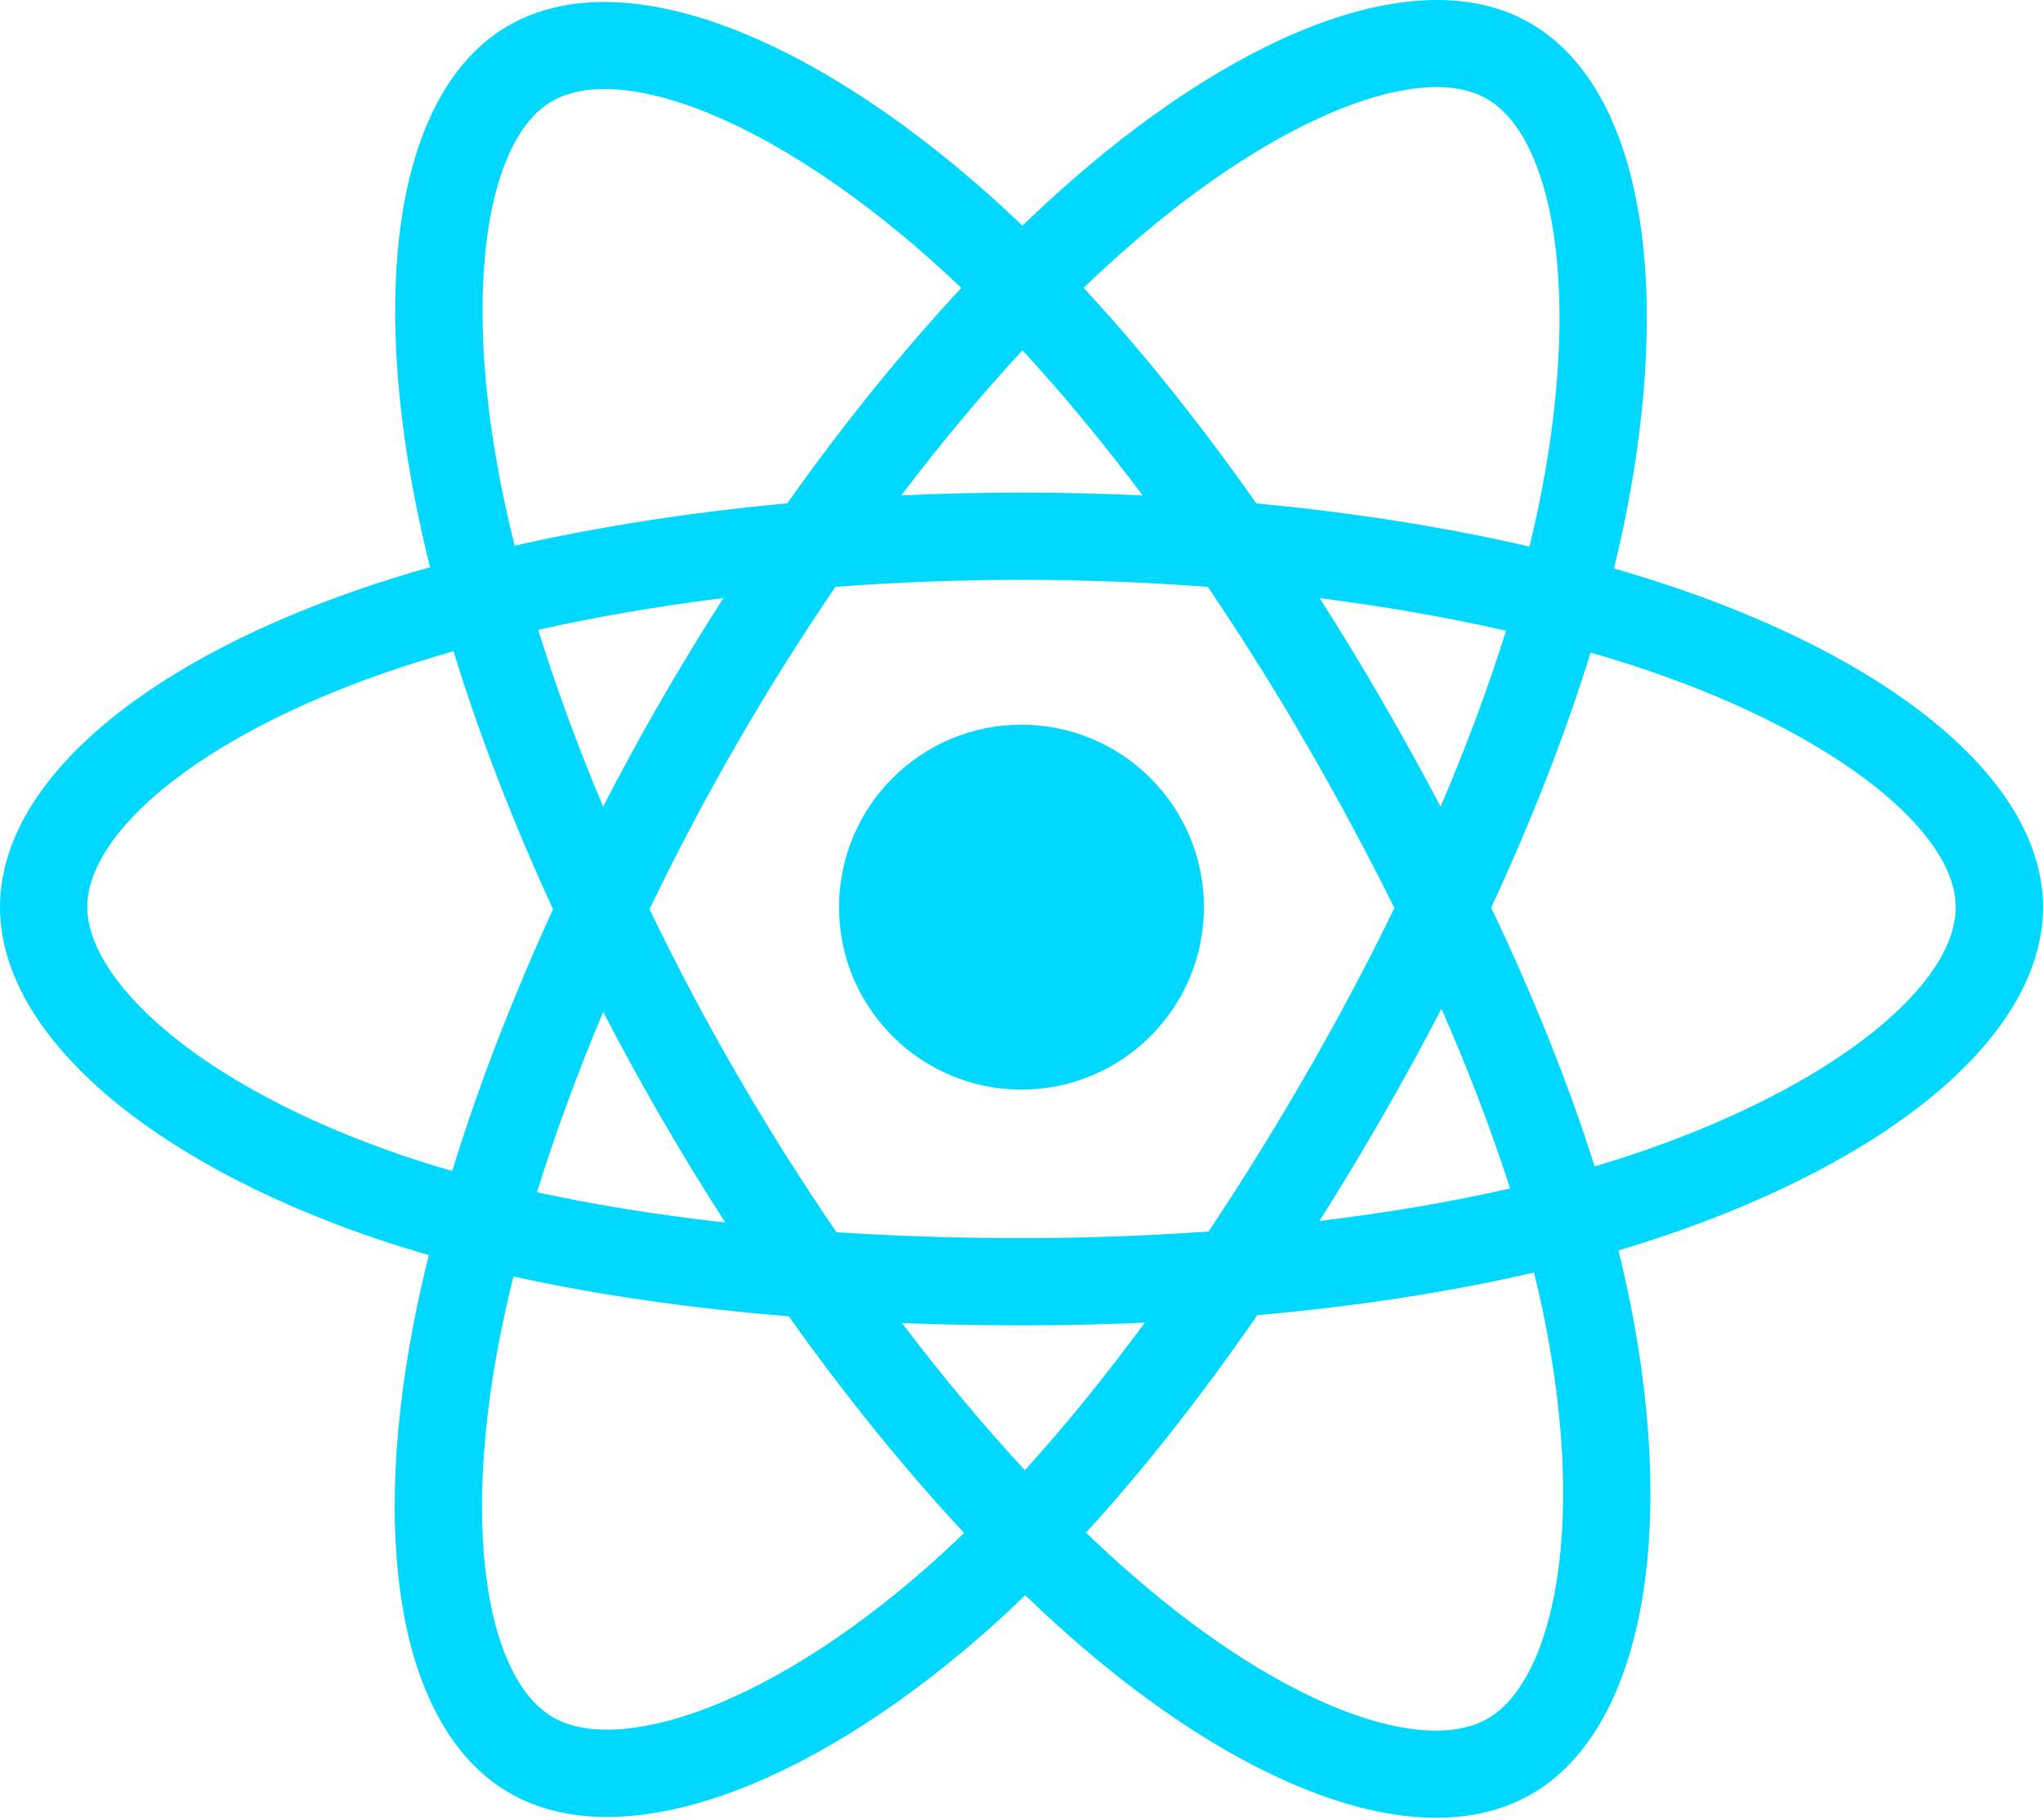
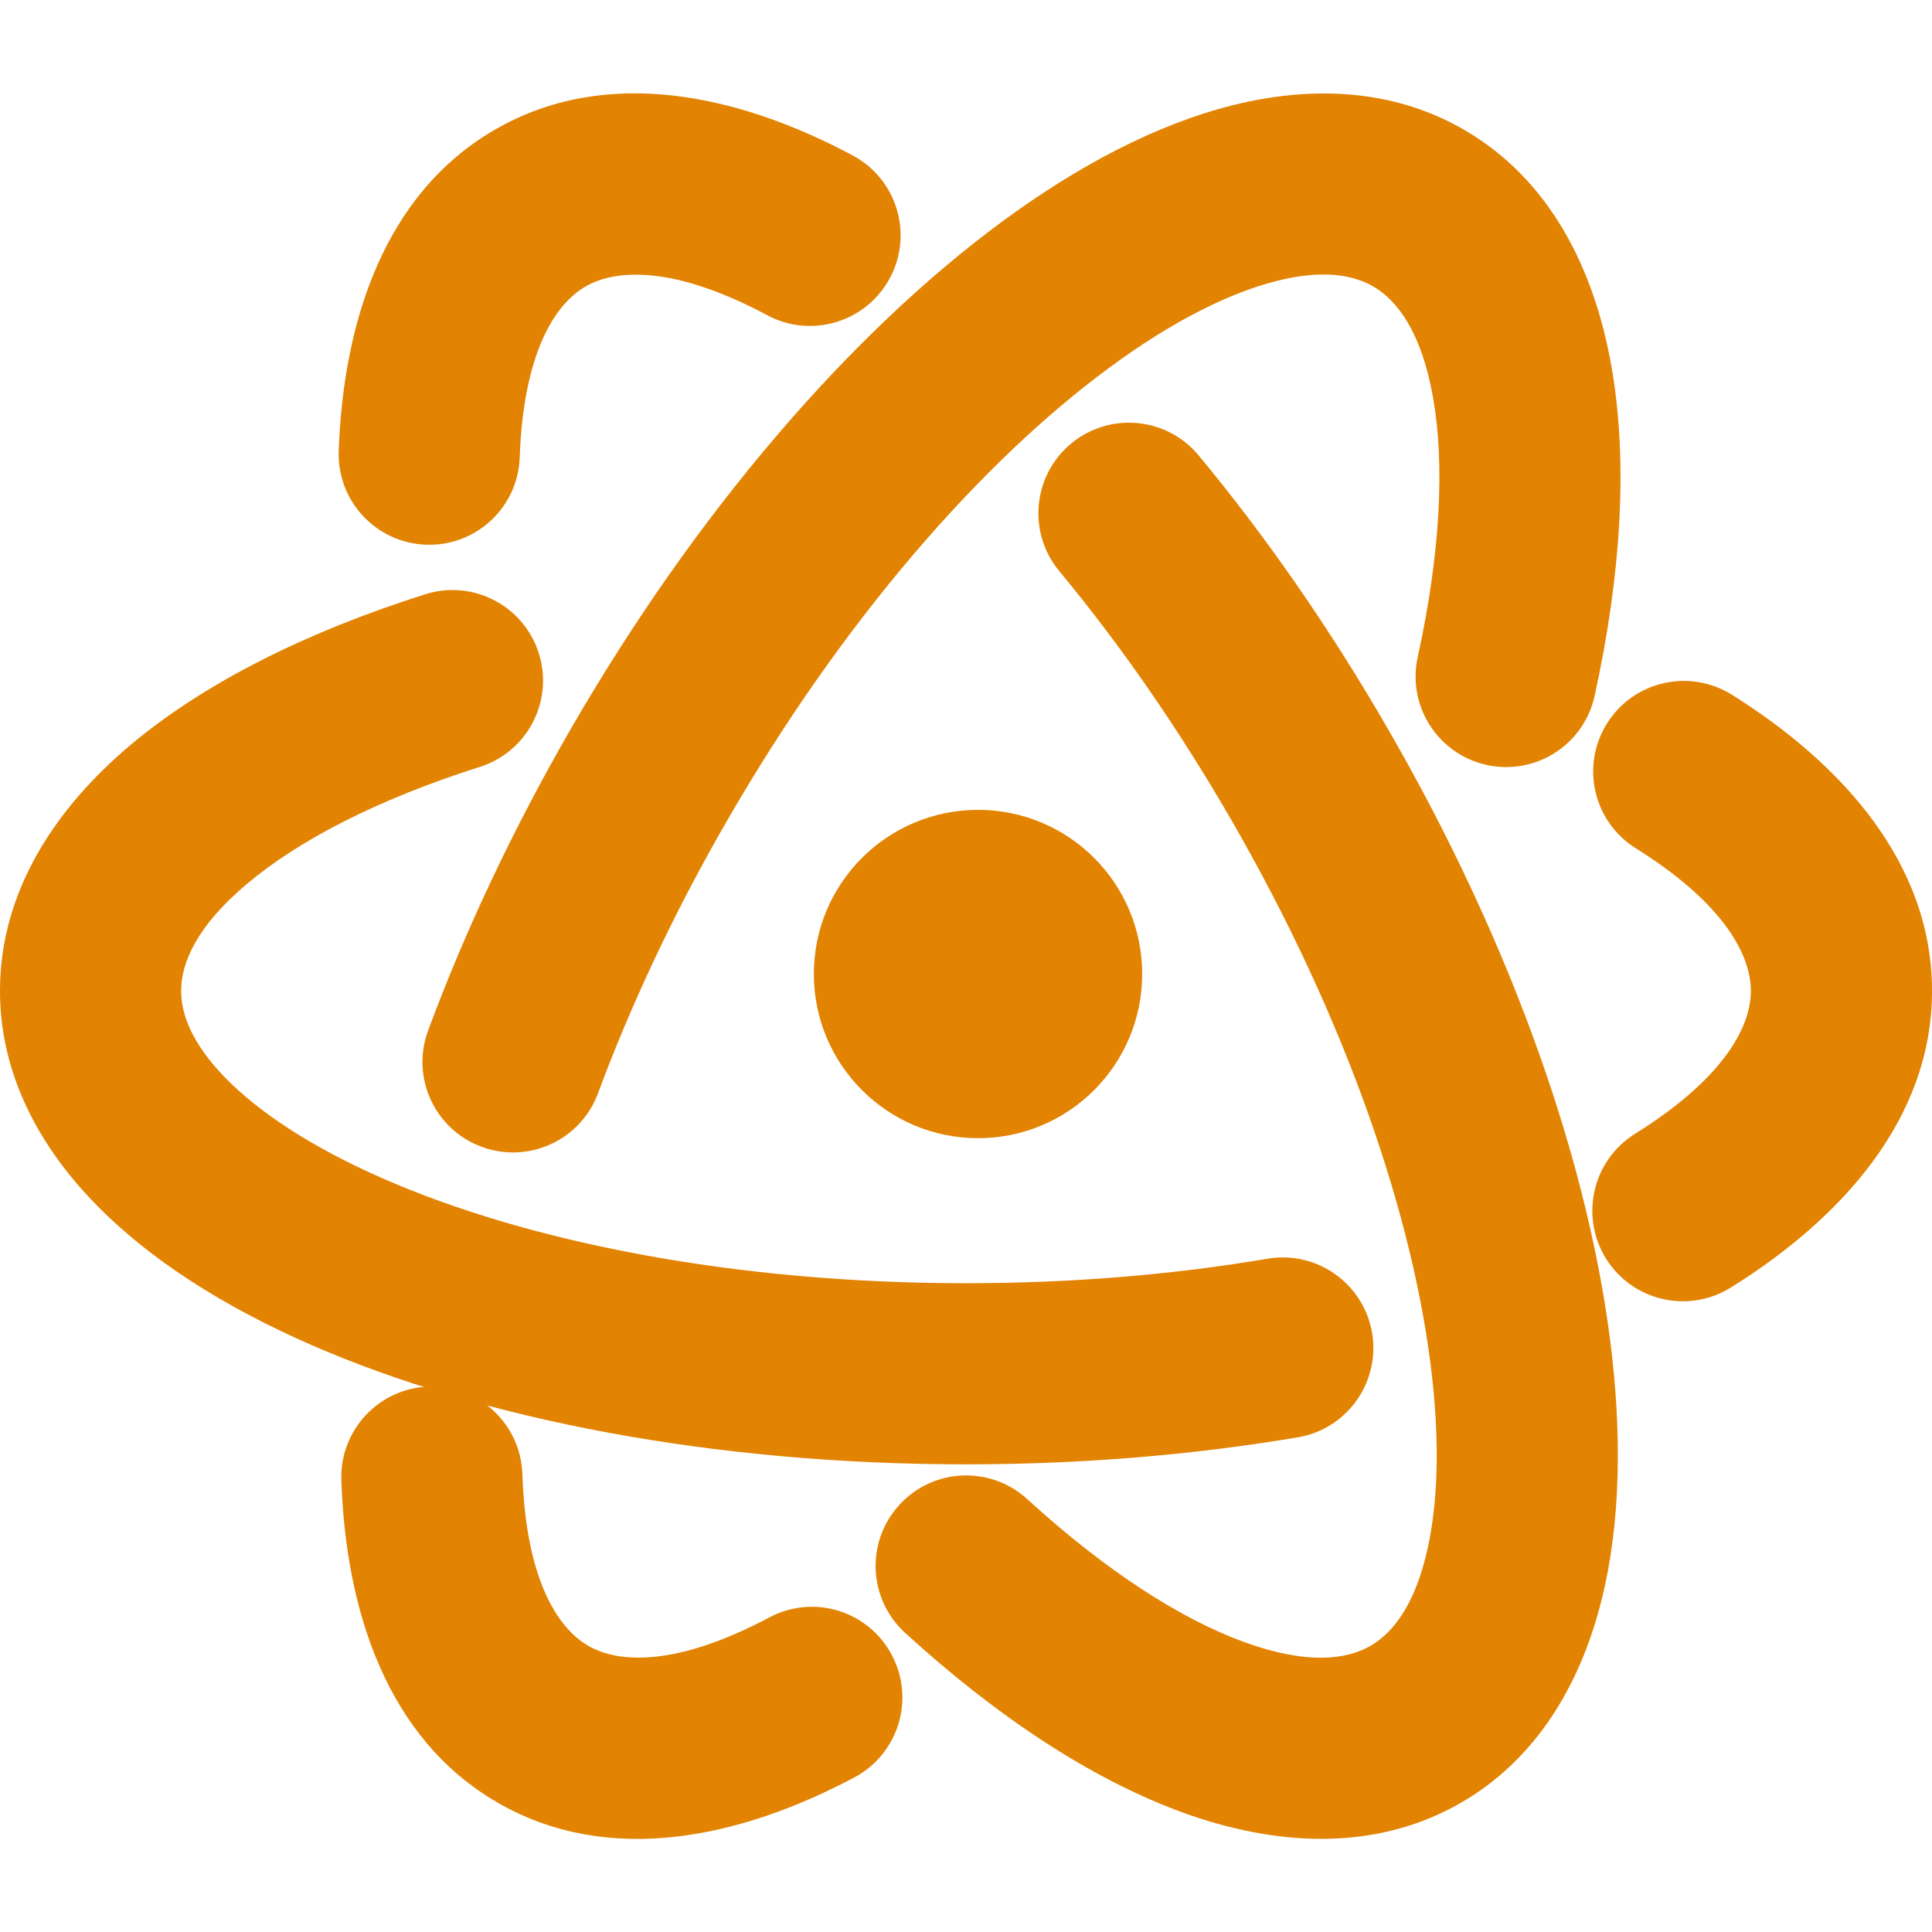
- <svg xmlns="http://www.w3.org/2000/svg" aria-hidden="true" role="img" class="iconify iconify--logos" width="35.93" height="32" preserveAspectRatio="xMidYMid meet" viewBox="0 0 256 228">
-   <path fill="#00D8FF" d="M210.483 73.824a171.49 171.49 0 0 0-8.24-2.597c.465-1.9.893-3.777 1.273-5.621c6.238-30.281 2.16-54.676-11.769-62.708c-13.355-7.7-35.196.329-57.254 19.526a171.23 171.23 0 0 0-6.375 5.848a155.866 155.866 0 0 0-4.241-3.917C100.759 3.829 77.587-4.822 63.673 3.233C50.33 10.957 46.379 33.89 51.995 62.588a170.974 170.974 0 0 0 1.892 8.48c-3.28.932-6.445 1.924-9.474 2.98C17.309 83.498 0 98.307 0 113.668c0 15.865 18.582 31.778 46.812 41.427a145.52 145.52 0 0 0 6.921 2.165a167.467 167.467 0 0 0-2.01 9.138c-5.354 28.2-1.173 50.591 12.134 58.266c13.744 7.926 36.812-.22 59.273-19.855a145.567 145.567 0 0 0 5.342-4.923a168.064 168.064 0 0 0 6.92 6.314c21.758 18.722 43.246 26.282 56.54 18.586c13.731-7.949 18.194-32.003 12.4-61.268a145.016 145.016 0 0 0-1.535-6.842c1.62-.48 3.21-.974 4.76-1.488c29.348-9.723 48.443-25.443 48.443-41.52c0-15.417-17.868-30.326-45.517-39.844Zm-6.365 70.984c-1.4.463-2.836.91-4.3 1.345c-3.24-10.257-7.612-21.163-12.963-32.432c5.106-11 9.31-21.767 12.459-31.957c2.619.758 5.16 1.557 7.61 2.4c23.69 8.156 38.14 20.213 38.14 29.504c0 9.896-15.606 22.743-40.946 31.14Zm-10.514 20.834c2.562 12.94 2.927 24.64 1.23 33.787c-1.524 8.219-4.59 13.698-8.382 15.893c-8.067 4.67-25.32-1.4-43.927-17.412a156.726 156.726 0 0 1-6.437-5.87c7.214-7.889 14.423-17.06 21.459-27.246c12.376-1.098 24.068-2.894 34.671-5.345a134.17 134.17 0 0 1 1.386 6.193ZM87.276 214.515c-7.882 2.783-14.16 2.863-17.955.675c-8.075-4.657-11.432-22.636-6.853-46.752a156.923 156.923 0 0 1 1.869-8.499c10.486 2.32 22.093 3.988 34.498 4.994c7.084 9.967 14.501 19.128 21.976 27.15a134.668 134.668 0 0 1-4.877 4.492c-9.933 8.682-19.886 14.842-28.658 17.94ZM50.35 144.747c-12.483-4.267-22.792-9.812-29.858-15.863c-6.35-5.437-9.555-10.836-9.555-15.216c0-9.322 13.897-21.212 37.076-29.293c2.813-.98 5.757-1.905 8.812-2.773c3.204 10.42 7.406 21.315 12.477 32.332c-5.137 11.18-9.399 22.249-12.634 32.792a134.718 134.718 0 0 1-6.318-1.979Zm12.378-84.26c-4.811-24.587-1.616-43.134 6.425-47.789c8.564-4.958 27.502 2.111 47.463 19.835a144.318 144.318 0 0 1 3.841 3.545c-7.438 7.987-14.787 17.08-21.808 26.988c-12.04 1.116-23.565 2.908-34.161 5.309a160.342 160.342 0 0 1-1.76-7.887Zm110.427 27.268a347.8 347.8 0 0 0-7.785-12.803c8.168 1.033 15.994 2.404 23.343 4.08c-2.206 7.072-4.956 14.465-8.193 22.045a381.151 381.151 0 0 0-7.365-13.322Zm-45.032-43.861c5.044 5.465 10.096 11.566 15.065 18.186a322.04 322.04 0 0 0-30.257-.006c4.974-6.559 10.069-12.652 15.192-18.18ZM82.802 87.83a323.167 323.167 0 0 0-7.227 13.238c-3.184-7.553-5.909-14.98-8.134-22.152c7.304-1.634 15.093-2.97 23.209-3.984a321.524 321.524 0 0 0-7.848 12.897Zm8.081 65.352c-8.385-.936-16.291-2.203-23.593-3.793c2.26-7.3 5.045-14.885 8.298-22.6a321.187 321.187 0 0 0 7.257 13.246c2.594 4.48 5.28 8.868 8.038 13.147Zm37.542 31.03c-5.184-5.592-10.354-11.779-15.403-18.433c4.902.192 9.899.29 14.978.29c5.218 0 10.376-.117 15.453-.343c-4.985 6.774-10.018 12.97-15.028 18.486Zm52.198-57.817c3.422 7.8 6.306 15.345 8.596 22.52c-7.422 1.694-15.436 3.058-23.88 4.071a382.417 382.417 0 0 0 7.859-13.026a347.403 347.403 0 0 0 7.425-13.565Zm-16.898 8.101a358.557 358.557 0 0 1-12.281 19.815a329.4 329.4 0 0 1-23.444.823c-7.967 0-15.716-.248-23.178-.732a310.202 310.202 0 0 1-12.513-19.846h.001a307.41 307.41 0 0 1-10.923-20.627a310.278 310.278 0 0 1 10.89-20.637l-.001.001a307.318 307.318 0 0 1 12.413-19.761c7.613-.576 15.42-.876 23.31-.876H128c7.926 0 15.743.303 23.354.883a329.357 329.357 0 0 1 12.335 19.695a358.489 358.489 0 0 1 11.036 20.54a329.472 329.472 0 0 1-11 20.722Zm22.56-122.124c8.572 4.944 11.906 24.881 6.52 51.026c-.344 1.668-.73 3.367-1.15 5.09c-10.622-2.452-22.155-4.275-34.23-5.408c-7.034-10.017-14.323-19.124-21.64-27.008a160.789 160.789 0 0 1 5.888-5.4c18.9-16.447 36.564-22.941 44.612-18.3ZM128 90.808c12.625 0 22.86 10.235 22.86 22.86s-10.235 22.86-22.86 22.86s-22.86-10.235-22.86-22.86s10.235-22.86 22.86-22.86Z" />
+ <svg xmlns="http://www.w3.org/2000/svg" width="800px" height="800px" viewBox="0 0 16 16" fill="none">
+   <path fill-rule="nonzero" clip-rule="nonzero" d="M4.85 2.372C4.599 2.517 4.335 2.916 4.304 3.788C4.29 4.202 3.942 4.526 3.528 4.511C3.114 4.496 2.791 4.149 2.805 3.735C2.843 2.667 3.181 1.604 4.1 1.073C5.022 0.541 6.115 0.782 7.061 1.287C7.427 1.482 7.565 1.937 7.37 2.302C7.175 2.667 6.721 2.806 6.355 2.611C5.582 2.198 5.102 2.227 4.85 2.372ZM8.871 3.673C9.19 3.409 9.663 3.453 9.927 3.772C10.482 4.441 11.014 5.204 11.496 6.04C12.537 7.842 13.178 9.688 13.351 11.236C13.437 12.009 13.411 12.745 13.23 13.375C13.048 14.011 12.694 14.586 12.1 14.929C11.381 15.344 10.551 15.286 9.791 15.009C9.029 14.731 8.244 14.206 7.496 13.523C7.19 13.243 7.168 12.769 7.448 12.463C7.727 12.157 8.201 12.136 8.507 12.415C9.166 13.017 9.786 13.411 10.304 13.599C10.826 13.789 11.154 13.744 11.35 13.63C11.514 13.535 11.68 13.342 11.788 12.963C11.898 12.579 11.933 12.053 11.86 11.403C11.715 10.104 11.159 8.456 10.197 6.79C9.755 6.024 9.271 5.331 8.772 4.729C8.508 4.41 8.552 3.937 8.871 3.673Z" fill="#e28302" />
+   <path fill-rule="nonzero" clip-rule="nonzero" d="M14.5 8.206C14.5 7.916 14.286 7.487 13.547 7.025C13.195 6.805 13.089 6.343 13.308 5.992C13.528 5.64 13.991 5.534 14.342 5.753C15.248 6.32 16 7.144 16 8.206C16 9.27 15.244 10.096 14.334 10.663C13.982 10.882 13.52 10.775 13.3 10.423C13.082 10.071 13.189 9.609 13.54 9.39C14.285 8.926 14.5 8.496 14.5 8.206ZM11.363 11.038C11.432 11.446 11.157 11.834 10.749 11.903C9.892 12.048 8.965 12.127 8 12.127C5.92 12.127 4 11.76 2.573 11.136C1.86 10.824 1.237 10.433 0.781 9.961C0.321 9.486 0 8.892 0 8.206C0 7.375 0.466 6.686 1.085 6.166C1.707 5.645 2.555 5.228 3.52 4.922C3.915 4.796 4.337 5.015 4.462 5.41C4.587 5.804 4.369 6.226 3.974 6.351C3.123 6.621 2.472 6.961 2.05 7.316C1.624 7.672 1.5 7.979 1.5 8.206C1.5 8.395 1.585 8.635 1.859 8.919C2.137 9.206 2.575 9.499 3.174 9.761C4.371 10.285 6.076 10.627 8 10.627C8.885 10.627 9.727 10.555 10.498 10.424C10.906 10.355 11.293 10.63 11.363 11.038Z" fill="#e28302" />
+   <path fill-rule="nonzero" clip-rule="nonzero" d="M4.872 13.63C5.123 13.775 5.601 13.804 6.371 13.395C6.737 13.2 7.191 13.339 7.385 13.705C7.58 14.071 7.441 14.525 7.075 14.72C6.131 15.221 5.041 15.46 4.122 14.929C3.2 14.397 2.863 13.33 2.827 12.258C2.813 11.844 3.137 11.497 3.551 11.483C3.965 11.469 4.312 11.793 4.326 12.207C4.355 13.083 4.62 13.485 4.872 13.63ZM3.988 9.497C3.599 9.353 3.401 8.921 3.546 8.533C3.848 7.718 4.243 6.876 4.725 6.04C5.766 4.238 7.044 2.76 8.298 1.836C8.924 1.375 9.574 1.03 10.211 0.871C10.852 0.711 11.528 0.73 12.122 1.073C12.841 1.488 13.205 2.236 13.345 3.033C13.486 3.832 13.423 4.774 13.206 5.763C13.117 6.168 12.717 6.424 12.312 6.335C11.908 6.246 11.652 5.846 11.741 5.442C11.932 4.57 11.964 3.836 11.868 3.293C11.772 2.746 11.568 2.485 11.372 2.372C11.208 2.277 10.957 2.23 10.575 2.326C10.187 2.423 9.714 2.656 9.188 3.044C8.136 3.818 6.986 5.124 6.025 6.79C5.582 7.556 5.224 8.322 4.952 9.055C4.808 9.443 4.376 9.641 3.988 9.497Z" fill="#e28302" />
+   <path d="M9.459 8.066C9.459 8.817 8.851 9.426 8.1 9.426C7.349 9.426 6.74 8.817 6.74 8.066C6.74 7.315 7.349 6.707 8.1 6.707C8.851 6.707 9.459 7.315 9.459 8.066Z" fill="#e28302" />
</svg>
